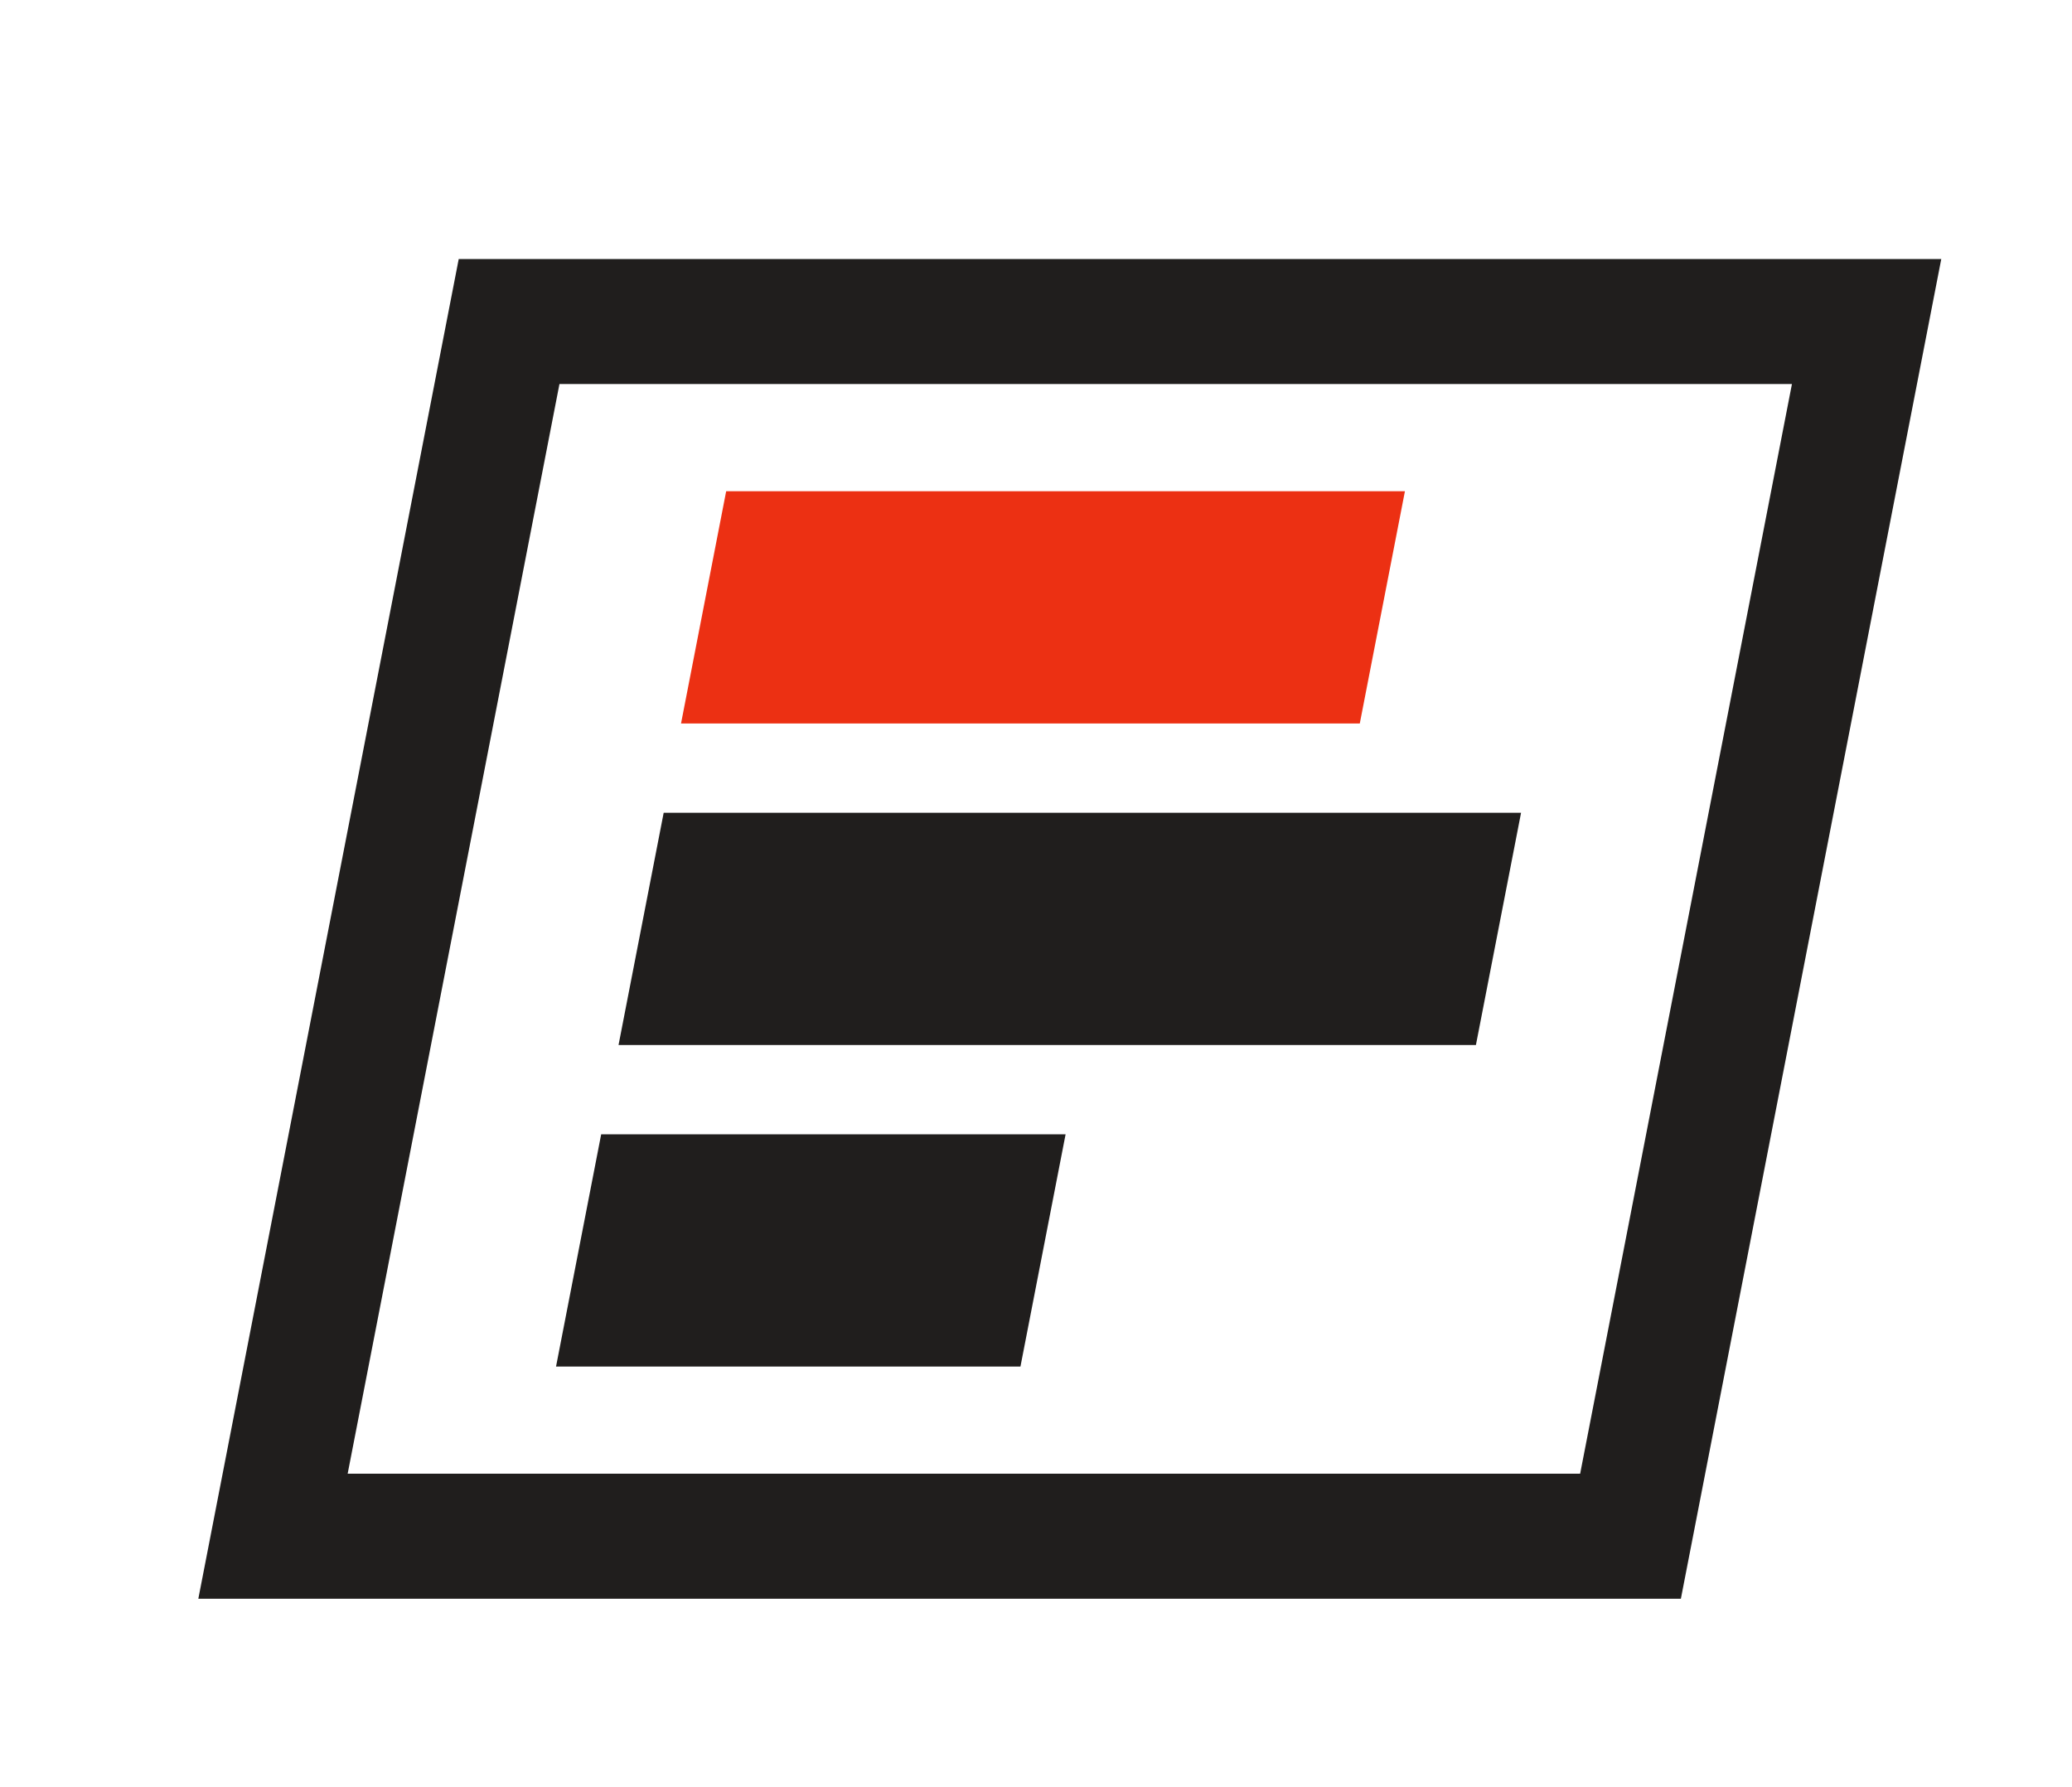
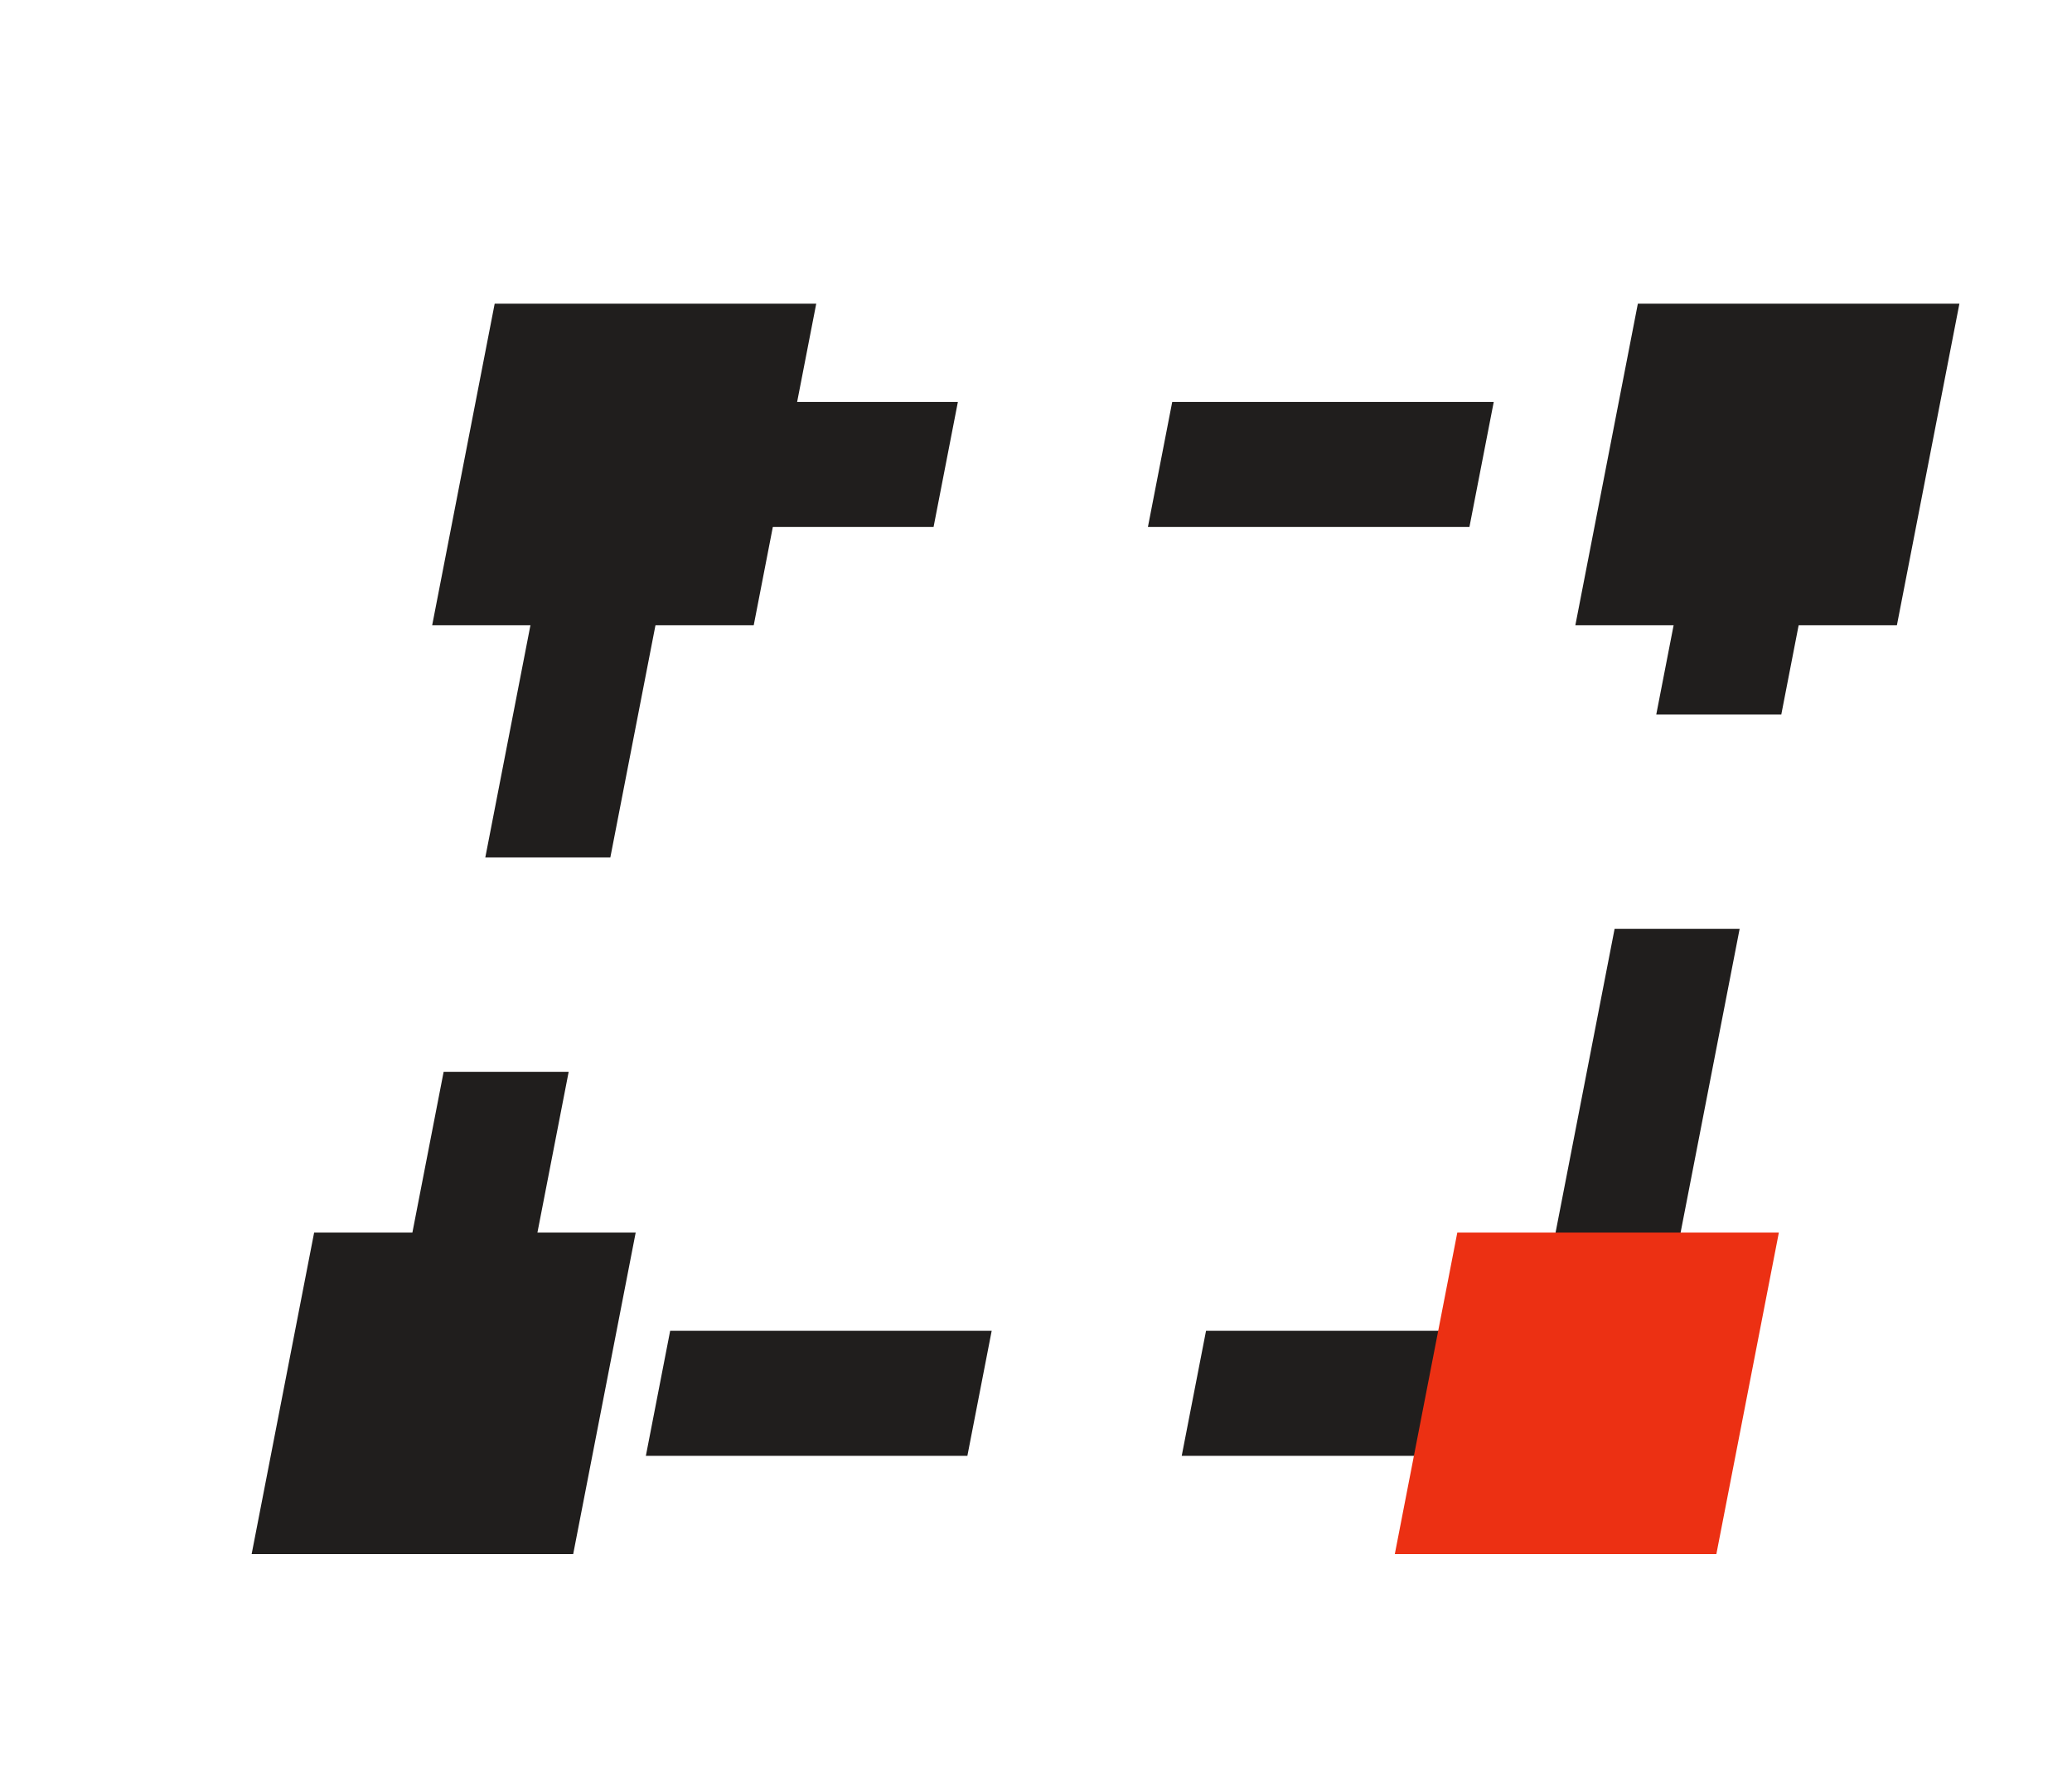
<svg xmlns="http://www.w3.org/2000/svg" viewBox="0 0 116 100" width="116" height="100" fill="none">
  <style>
    .ink { stroke: #201E1D }
    .accent { stroke: #EC3013 }
    @media (prefers-color-scheme: dark) {
      .ink { stroke: #F3F2F2 }
      .accent { stroke: #FF4747 }
    }
  </style>
  <g transform="translate(10,0) skewX(-11)" fill="none">
-     <path d="M22 18 H98 V86 H22 Z" class="ink" stroke-width="7" />
-     <path d="M36 34 H74" class="accent" stroke-width="13" />
-     <path d="M36 52 H84" class="ink" stroke-width="13" />
-     <path d="M36 70 H62" class="ink" stroke-width="13" />
+     <path d="M30 26 H94 V78 H30 Z" class="ink" stroke-width="7" stroke-dasharray="18 12" />
+     <path d="M30 26 h0 M94 26 h0 M30 78 h0" class="ink" stroke-width="18" stroke-linecap="square" />
+     <path d="M94 78 h0" class="accent" stroke-width="18" stroke-linecap="square" />
  </g>
</svg>
